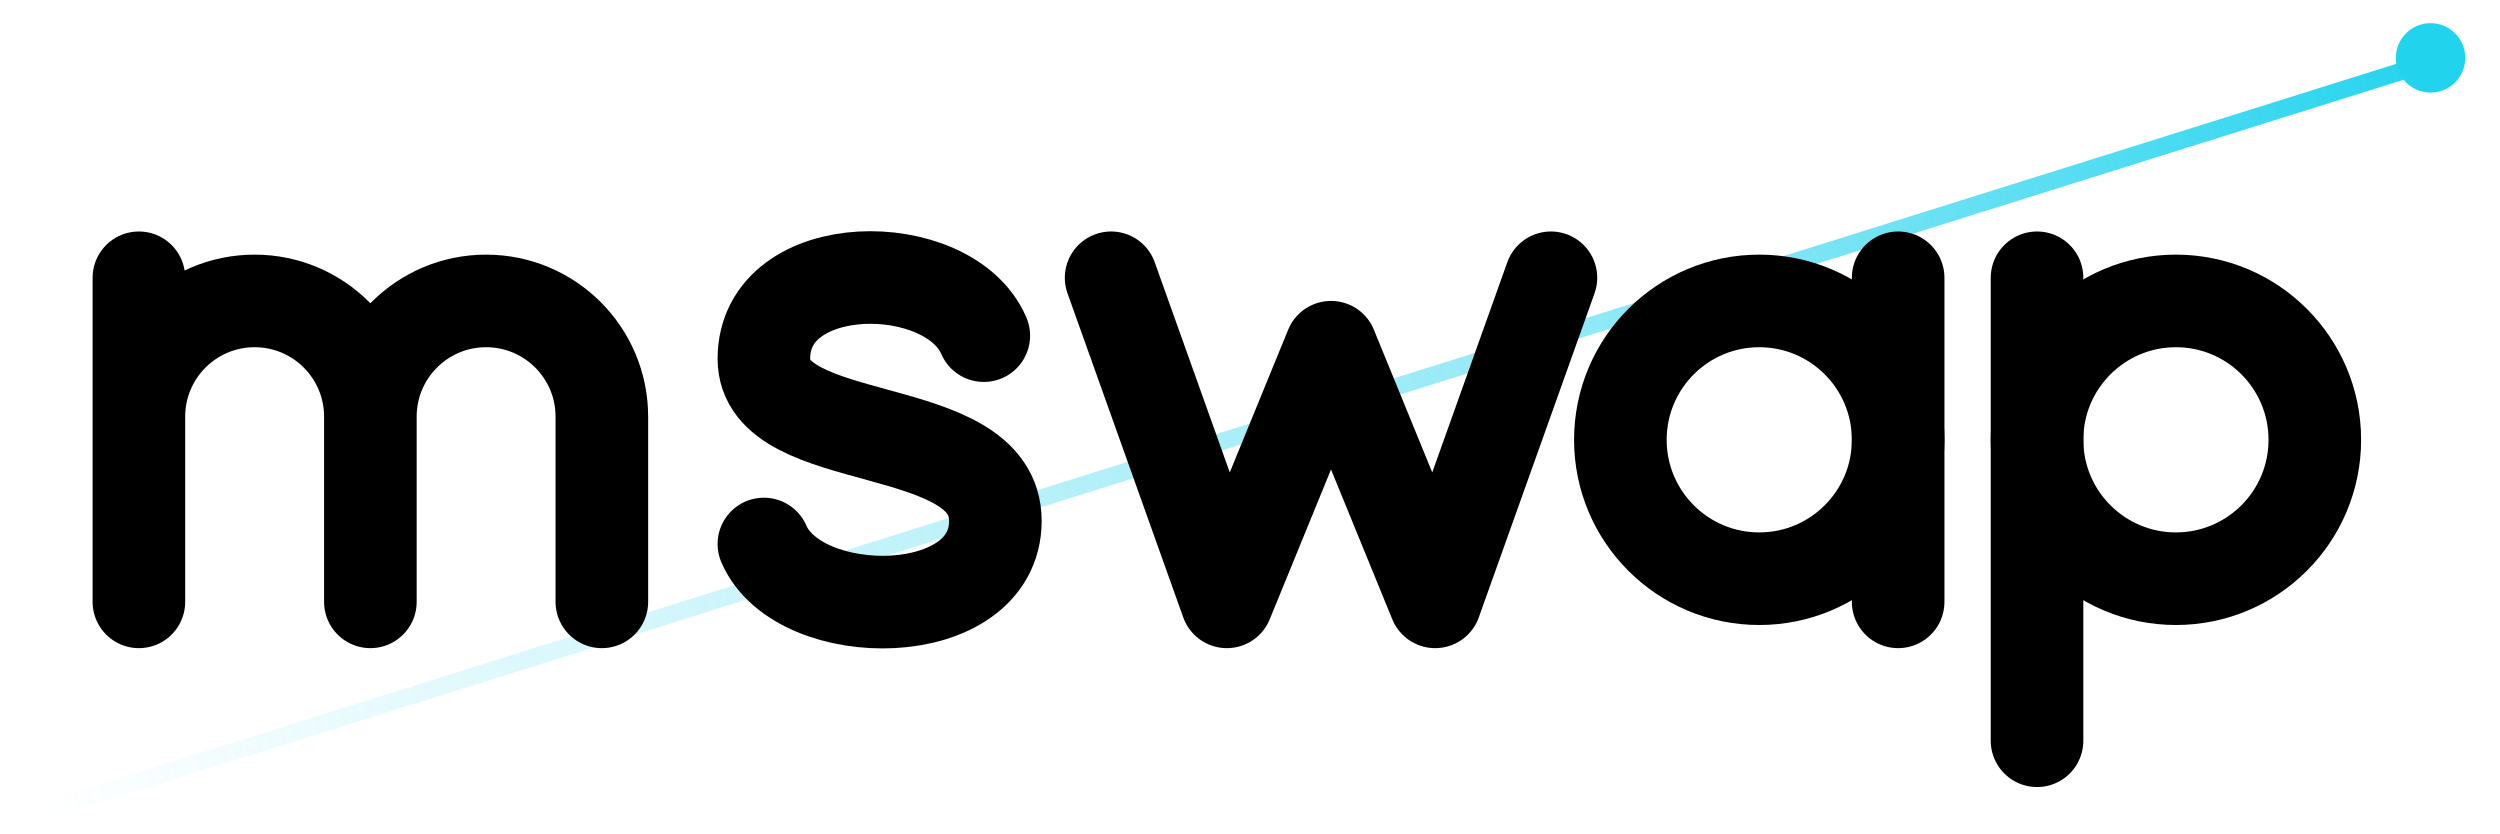
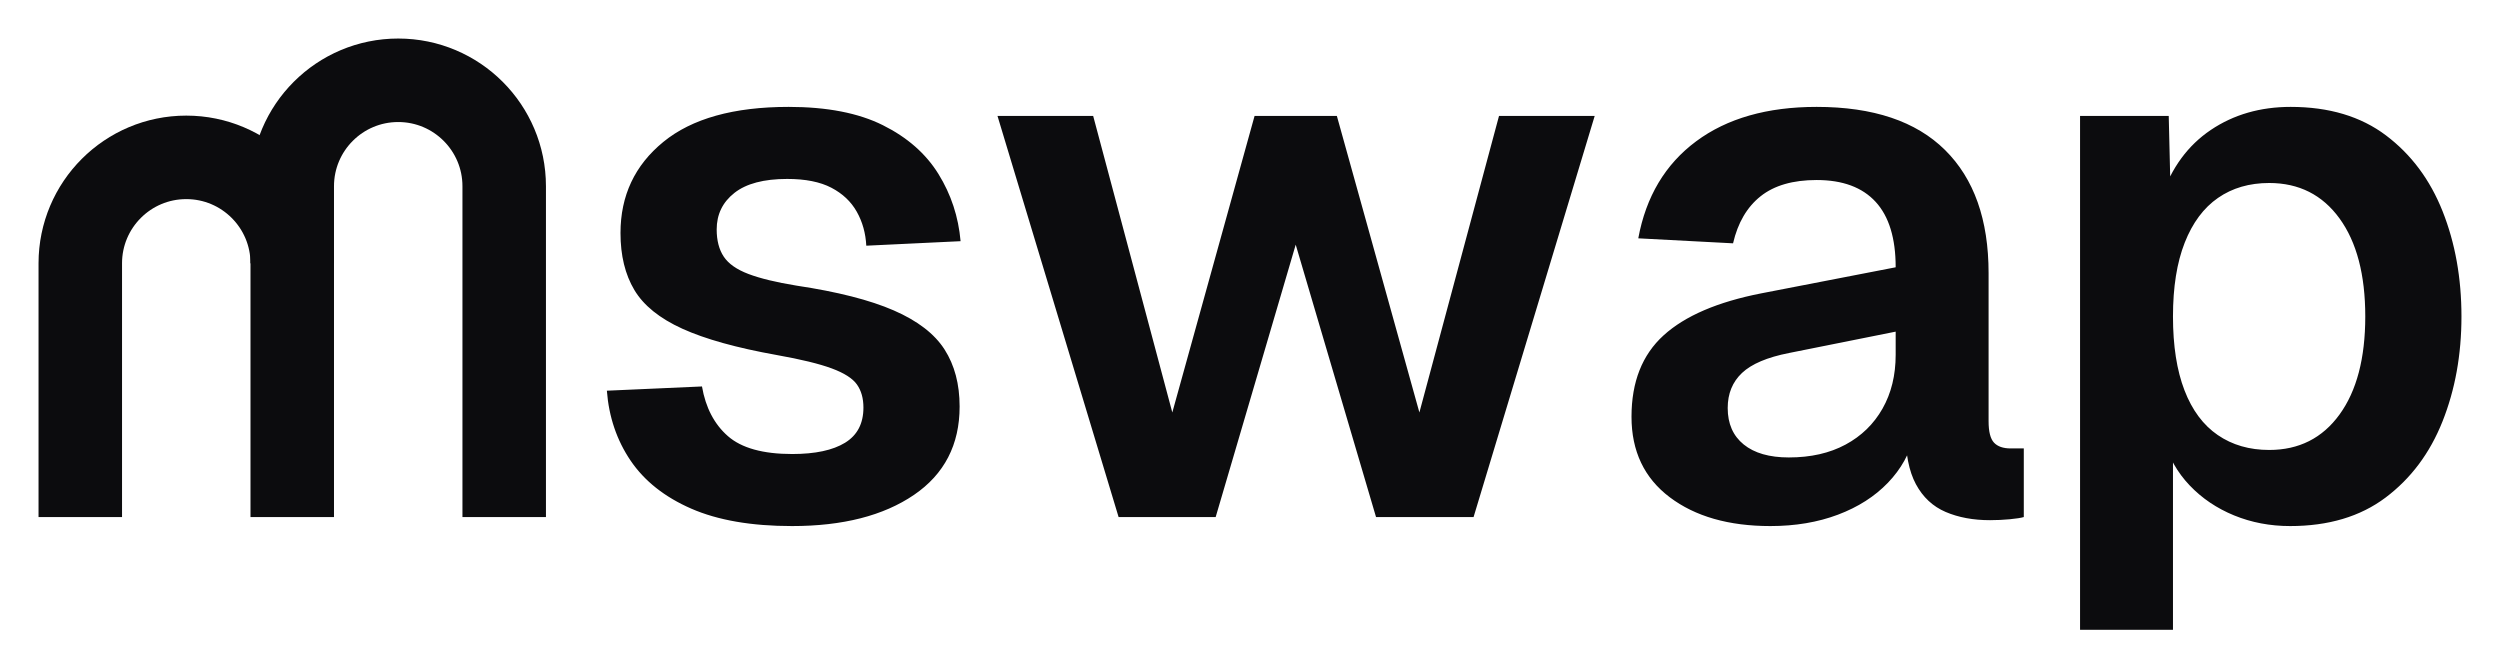
- <svg xmlns="http://www.w3.org/2000/svg" viewBox="0 0 216 72" width="432" height="144" role="img" aria-labelledby="mswap-logo-title">
-   <defs>
-     <linearGradient id="mswap-streak" gradientUnits="userSpaceOnUse" x1="4" y1="70" x2="212" y2="4">
-       <stop offset="0" stop-color="#22d3ee" stop-opacity="0" />
-       <stop offset="0.7" stop-color="#22d3ee" stop-opacity="0.55" />
-       <stop offset="1" stop-color="#22d3ee" stop-opacity="1" />
-     </linearGradient>
-   </defs>
-   <line x1="4" y1="70" x2="208" y2="6" stroke="url(#mswap-streak)" stroke-width="1.5" stroke-linecap="round" />
-   <circle cx="210" cy="5" r="3" fill="#22d3ee" />
-   <g fill="none" stroke="currentColor" stroke-width="8" stroke-linecap="round" stroke-linejoin="round">
-     <path d="M12 52V24M12 36a10 10 0 0 1 20 0V52M32 36a10 10 0 0 1 20 0V52" />
-     <path d="M85 29C82 22 66 22 66 31C66 39 86 36 86 45C86 54 69 54 66 47" />
-     <path d="M96 24L106 52L115 30L124 52L134 24" />
-     <circle cx="152" cy="38" r="12" />
-     <path d="M164 24V52" />
-     <path d="M176 24V64" />
-     <circle cx="188" cy="38" r="12" />
+ <svg xmlns="http://www.w3.org/2000/svg" viewBox="4.50 6.00 389.23 104.06" role="img" aria-label="mswap">
+   <g fill="none" stroke="#0c0c0e" stroke-width="13" stroke-linecap="butt" stroke-linejoin="round">
+     <path id="arch-low" d="M17.0 86.5V47a16.5 16.5 0 0 1 33.0 0V86.5" />
+     <path id="arch-high" d="M50 47V35a16.5 16.5 0 0 1 33.0 0V86.5" />
  </g>
+   <path fill="#0c0c0e" d="M127.81 87.904Q118.339 87.904 112.124 85.191Q105.909 82.478 102.681 77.717Q99.453 72.956 98.985 66.828L113.793 66.168Q114.645 71.111 117.826 73.899Q121.007 76.687 127.852 76.687Q133.203 76.687 136.066 74.934Q138.929 73.181 138.929 69.459Q138.929 67.296 137.922 65.868Q136.916 64.44 133.997 63.359Q131.078 62.277 125.432 61.275Q116.054 59.595 110.738 57.179Q105.422 54.763 103.264 51.147Q101.106 47.53 101.106 42.277Q101.106 33.546 107.777 28.094Q114.449 22.642 127.286 22.642Q136.237 22.642 141.951 25.489Q147.665 28.335 150.609 33.089Q153.554 37.844 154.055 43.551L139.374 44.253Q139.224 41.327 137.892 38.963Q136.56 36.598 133.938 35.229Q131.317 33.859 127.052 33.859Q121.602 33.859 118.842 36.034Q116.082 38.209 116.082 41.725Q116.082 44.304 117.185 45.962Q118.287 47.619 121.031 48.658Q123.774 49.698 128.484 50.465Q138.077 51.903 143.648 54.328Q149.219 56.753 151.562 60.416Q153.905 64.08 153.905 69.29Q153.905 78.213 146.787 83.059Q139.668 87.904 127.81 87.904ZM178.657 86.5 159.8 24.047H174.697L187.019 70.217L199.828 24.047H212.637L225.488 70.217L237.885 24.047H252.782L233.924 86.5H218.737L206.232 44.093L193.77 86.5ZM280.137 87.904Q270.413 87.904 264.463 83.415Q258.512 78.925 258.512 70.882Q258.512 62.755 263.51 58.211Q268.508 53.668 278.732 51.669L299.641 47.614Q299.641 40.826 296.523 37.427Q293.405 34.028 287.337 34.028Q281.785 34.028 278.608 36.558Q275.432 39.089 274.322 43.883L259.566 43.106Q261.363 33.359 268.578 28Q275.792 22.642 287.337 22.642Q300.539 22.642 307.323 29.351Q314.107 36.06 314.107 48.513V71.575Q314.107 74.019 314.952 74.918Q315.797 75.817 317.552 75.817H319.589V86.5Q318.91 86.701 317.393 86.844Q315.876 86.987 314.327 86.987Q310.408 86.987 307.417 85.704Q304.425 84.421 302.791 81.385Q301.157 78.349 301.157 73.036L302.496 73.86Q301.508 77.965 298.433 81.163Q295.357 84.36 290.654 86.132Q285.951 87.904 280.137 87.904ZM283.011 77.221Q288.119 77.221 291.834 75.222Q295.549 73.223 297.595 69.616Q299.641 66.008 299.641 61.238V57.633L283.049 60.957Q277.95 61.959 275.719 64.063Q273.489 66.168 273.489 69.524Q273.489 73.181 275.979 75.201Q278.47 77.221 283.011 77.221ZM328.348 104.056V24.047H342.154L342.473 37.347L341.026 36.687Q343.367 29.824 348.704 26.233Q354.041 22.642 361.139 22.642Q370.09 22.642 375.979 27.081Q381.869 31.519 384.8 38.913Q387.73 46.308 387.73 55.273Q387.73 64.197 384.779 71.612Q381.827 79.028 375.916 83.466Q370.006 87.904 361.054 87.904Q356.382 87.904 352.332 86.245Q348.283 84.585 345.415 81.575Q342.548 78.565 341.368 74.459L342.815 73.242V104.056ZM357.801 76.055Q364.739 76.055 368.746 70.538Q372.754 65.021 372.754 55.273Q372.754 45.526 368.746 40.009Q364.739 34.491 357.801 34.491Q353.175 34.491 349.823 36.814Q346.471 39.136 344.643 43.78Q342.815 48.424 342.815 55.273Q342.815 62.123 344.605 66.767Q346.396 71.411 349.786 73.733Q353.175 76.055 357.801 76.055Z" />
</svg>
